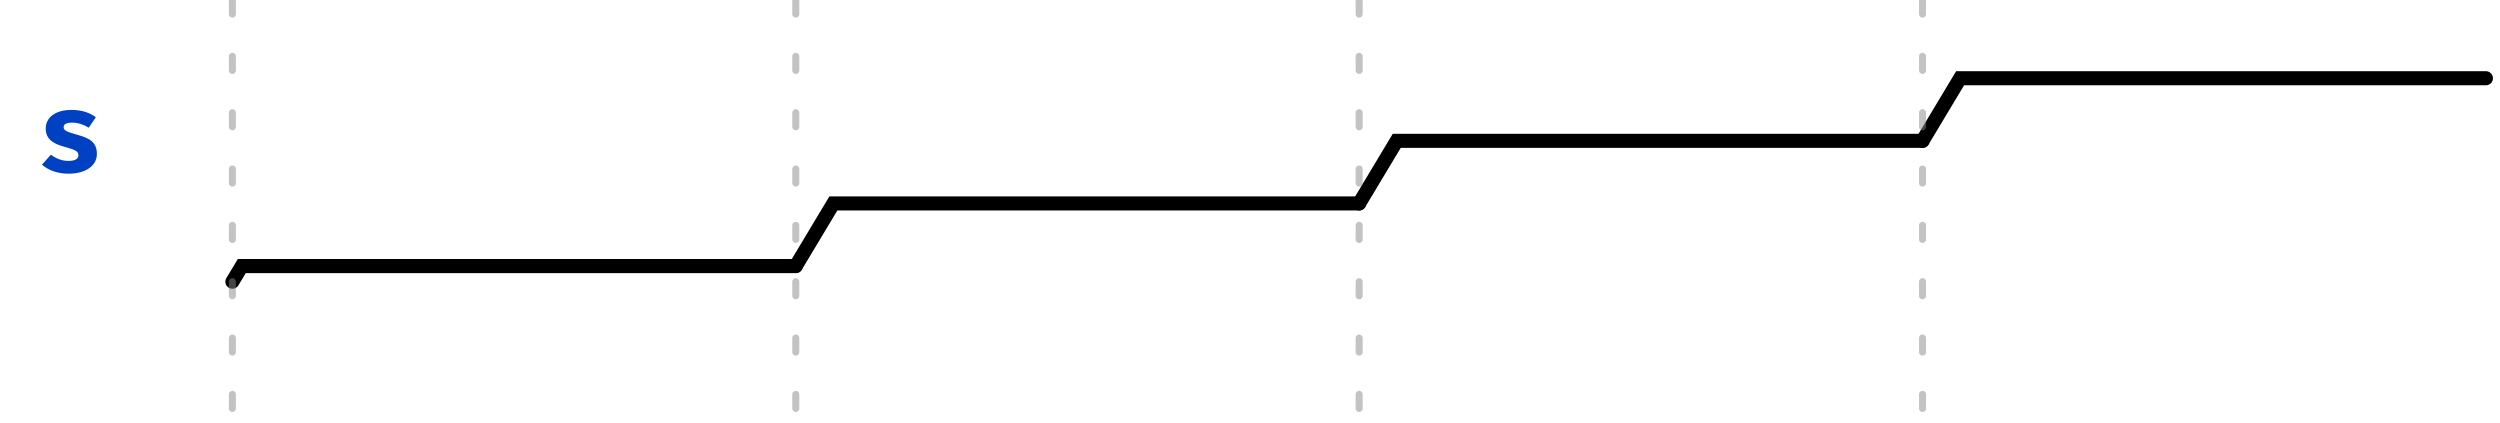
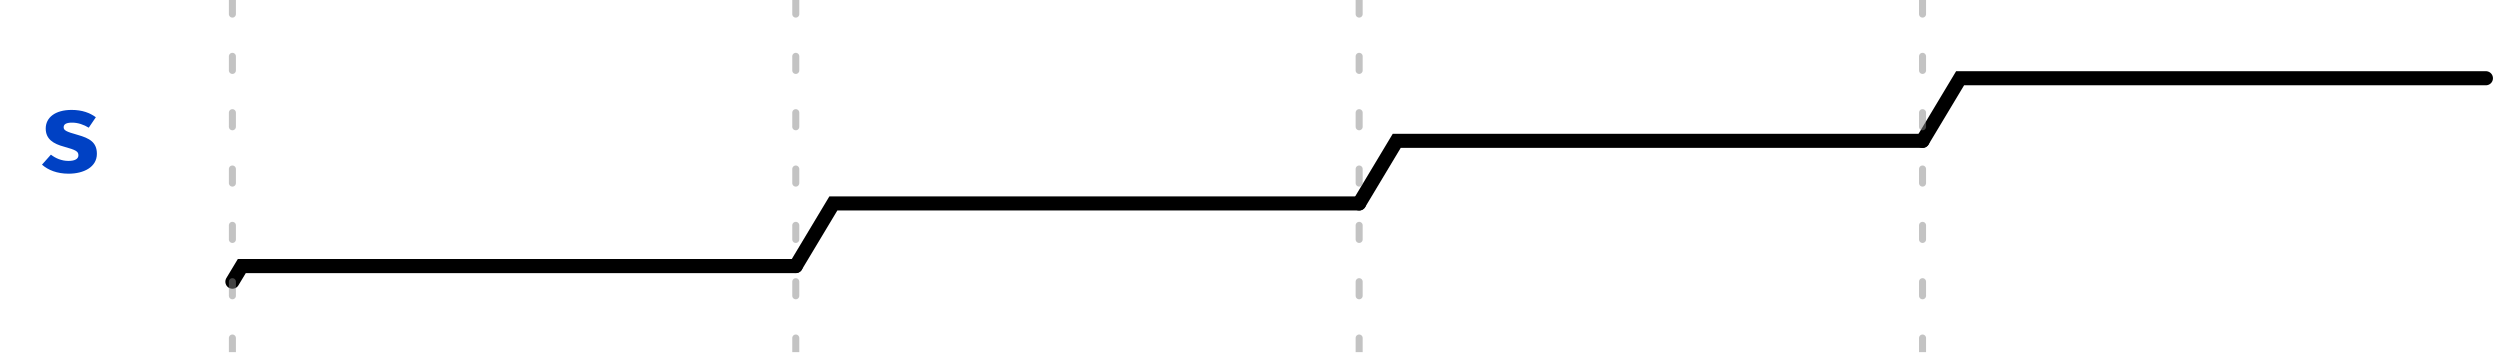
- <svg xmlns="http://www.w3.org/2000/svg" xmlns:xlink="http://www.w3.org/1999/xlink" width="177.5pt" height="30pt" viewBox="0 0 177.5 30" version="1.1">
+ <svg xmlns="http://www.w3.org/2000/svg" xmlns:xlink="http://www.w3.org/1999/xlink" width="177.5pt" height="25pt" viewBox="0 0 177.5 25" version="1.1">
  <defs>
    <g>
      <symbol overflow="visible" id="glyph0-0">
        <path style="stroke:none;" d="M 0.719 -8.398 L 0.719 2.801 L 4.078 2.801 L 4.078 -8.398 Z M 3.648 2.383 L 1.16 2.383 L 1.16 -7.984 L 3.648 -7.984 Z M 2.457 -1.383 L 2.457 -1.742 C 2.992 -1.824 3.215 -2.129 3.215 -2.688 C 3.215 -3.168 3.016 -3.609 2.328 -3.609 C 2.016 -3.609 1.586 -3.512 1.586 -3.297 C 1.586 -3.191 1.656 -3.113 1.777 -3.113 C 1.809 -3.113 1.84 -3.121 1.879 -3.137 C 2.016 -3.199 2.129 -3.223 2.297 -3.223 C 2.695 -3.223 2.785 -2.984 2.785 -2.672 C 2.785 -2.246 2.633 -2.09 2.055 -2.055 L 2.055 -1.383 C 2.055 -1.266 2.152 -1.191 2.258 -1.191 C 2.352 -1.191 2.457 -1.266 2.457 -1.383 Z M 1.977 -0.68 C 1.977 -0.512 2.098 -0.383 2.258 -0.383 C 2.414 -0.383 2.535 -0.512 2.535 -0.68 C 2.535 -0.84 2.414 -0.961 2.258 -0.961 C 2.098 -0.961 1.977 -0.84 1.977 -0.68 Z M 1.977 -0.68 " />
      </symbol>
      <symbol overflow="visible" id="glyph0-1">
        <path style="stroke:none;" d="M 2.266 -0.77 C 1.77 -0.77 1.344 -0.961 1.016 -1.215 L 0.383 -0.504 C 0.816 -0.121 1.449 0.137 2.273 0.137 C 3.352 0.137 4.281 -0.336 4.281 -1.273 C 4.281 -2.105 3.742 -2.383 2.922 -2.617 C 2.09 -2.848 1.922 -2.945 1.922 -3.16 C 1.922 -3.383 2.113 -3.488 2.527 -3.488 C 2.938 -3.488 3.352 -3.344 3.703 -3.129 L 4.207 -3.871 C 3.793 -4.176 3.246 -4.391 2.488 -4.391 C 1.297 -4.391 0.648 -3.832 0.648 -3.07 C 0.648 -2.32 1.184 -1.984 1.961 -1.777 C 2.809 -1.543 2.969 -1.441 2.969 -1.168 C 2.969 -0.895 2.688 -0.77 2.266 -0.77 Z M 2.266 -0.77 " />
      </symbol>
    </g>
    <clipPath id="clip2">
-       <rect x="0" y="0" width="178" height="30" />
+       <rect x="0" y="0" width="178" height="25" />
    </clipPath>
    <g id="surface6" clip-path="url(#clip2)">
      <g style="fill:rgb(0%,25.49%,76.863%);fill-opacity:1;">
        <use xlink:href="#glyph0-1" x="2.598" y="12.195" />
      </g>
      <path style="fill:none;stroke-width:1;stroke-linecap:round;stroke-linejoin:miter;stroke:rgb(0%,0%,0%);stroke-opacity:1;stroke-miterlimit:10;" d="M 0 20 L 0.668 18.891 L 40 18.891 " transform="matrix(1,0,0,1,16.5,0)" />
      <path style="fill:none;stroke-width:1;stroke-linecap:round;stroke-linejoin:miter;stroke:rgb(0%,0%,0%);stroke-opacity:1;stroke-miterlimit:10;" d="M 0 18.891 L 2.668 14.445 L 40 14.445 " transform="matrix(1,0,0,1,56.5,0)" />
      <path style="fill:none;stroke-width:1;stroke-linecap:round;stroke-linejoin:miter;stroke:rgb(0%,0%,0%);stroke-opacity:1;stroke-miterlimit:10;" d="M 0 14.445 L 2.668 10 L 40 10 " transform="matrix(1,0,0,1,96.5,0)" />
      <path style="fill:none;stroke-width:1;stroke-linecap:round;stroke-linejoin:miter;stroke:rgb(0%,0%,0%);stroke-opacity:1;stroke-miterlimit:10;" d="M 0 10 L 2.668 5.555 L 40 5.555 " transform="matrix(1,0,0,1,136.5,0)" />
    </g>
    <clipPath id="clip3">
-       <rect x="0" y="0" width="178" height="30" />
+       <rect x="0" y="0" width="178" height="25" />
    </clipPath>
    <g id="surface9" clip-path="url(#clip3)">
-       <path style="fill:none;stroke-width:0.5;stroke-linecap:round;stroke-linejoin:miter;stroke:rgb(53.333%,53.333%,53.333%);stroke-opacity:0.502;stroke-dasharray:1,3;stroke-miterlimit:10;" d="M 0 0 L 0 30 " transform="matrix(1,0,0,1,16.5,0)" />
-       <path style="fill:none;stroke-width:0.5;stroke-linecap:round;stroke-linejoin:miter;stroke:rgb(53.333%,53.333%,53.333%);stroke-opacity:0.502;stroke-dasharray:1,3;stroke-miterlimit:10;" d="M 40 0 L 40 30 " transform="matrix(1,0,0,1,16.5,0)" />
-       <path style="fill:none;stroke-width:0.5;stroke-linecap:round;stroke-linejoin:miter;stroke:rgb(53.333%,53.333%,53.333%);stroke-opacity:0.502;stroke-dasharray:1,3;stroke-miterlimit:10;" d="M 80 0 L 80 30 " transform="matrix(1,0,0,1,16.5,0)" />
-       <path style="fill:none;stroke-width:0.5;stroke-linecap:round;stroke-linejoin:miter;stroke:rgb(53.333%,53.333%,53.333%);stroke-opacity:0.502;stroke-dasharray:1,3;stroke-miterlimit:10;" d="M 120 0 L 120 30 " transform="matrix(1,0,0,1,16.5,0)" />
+       <path style="fill:none;stroke-width:0.5;stroke-linecap:round;stroke-linejoin:miter;stroke:rgb(53.333%,53.333%,53.333%);stroke-opacity:0.502;stroke-dasharray:1,3;stroke-miterlimit:10;" d="M 0 0 L 0 25 " transform="matrix(1,0,0,1,16.5,0)" />
+       <path style="fill:none;stroke-width:0.5;stroke-linecap:round;stroke-linejoin:miter;stroke:rgb(53.333%,53.333%,53.333%);stroke-opacity:0.502;stroke-dasharray:1,3;stroke-miterlimit:10;" d="M 40 0 L 40 25 " transform="matrix(1,0,0,1,16.5,0)" />
+       <path style="fill:none;stroke-width:0.5;stroke-linecap:round;stroke-linejoin:miter;stroke:rgb(53.333%,53.333%,53.333%);stroke-opacity:0.502;stroke-dasharray:1,3;stroke-miterlimit:10;" d="M 80 0 L 80 25 " transform="matrix(1,0,0,1,16.5,0)" />
+       <path style="fill:none;stroke-width:0.5;stroke-linecap:round;stroke-linejoin:miter;stroke:rgb(53.333%,53.333%,53.333%);stroke-opacity:0.502;stroke-dasharray:1,3;stroke-miterlimit:10;" d="M 120 0 L 120 25 " transform="matrix(1,0,0,1,16.5,0)" />
    </g>
    <clipPath id="clip1">
-       <rect x="0" y="0" width="178" height="30" />
+       <rect x="0" y="0" width="178" height="25" />
    </clipPath>
    <g id="surface11" clip-path="url(#clip1)">
      <use xlink:href="#surface6" />
      <use xlink:href="#surface9" />
    </g>
  </defs>
  <g id="surface1">
    <use xlink:href="#surface11" />
  </g>
</svg>
